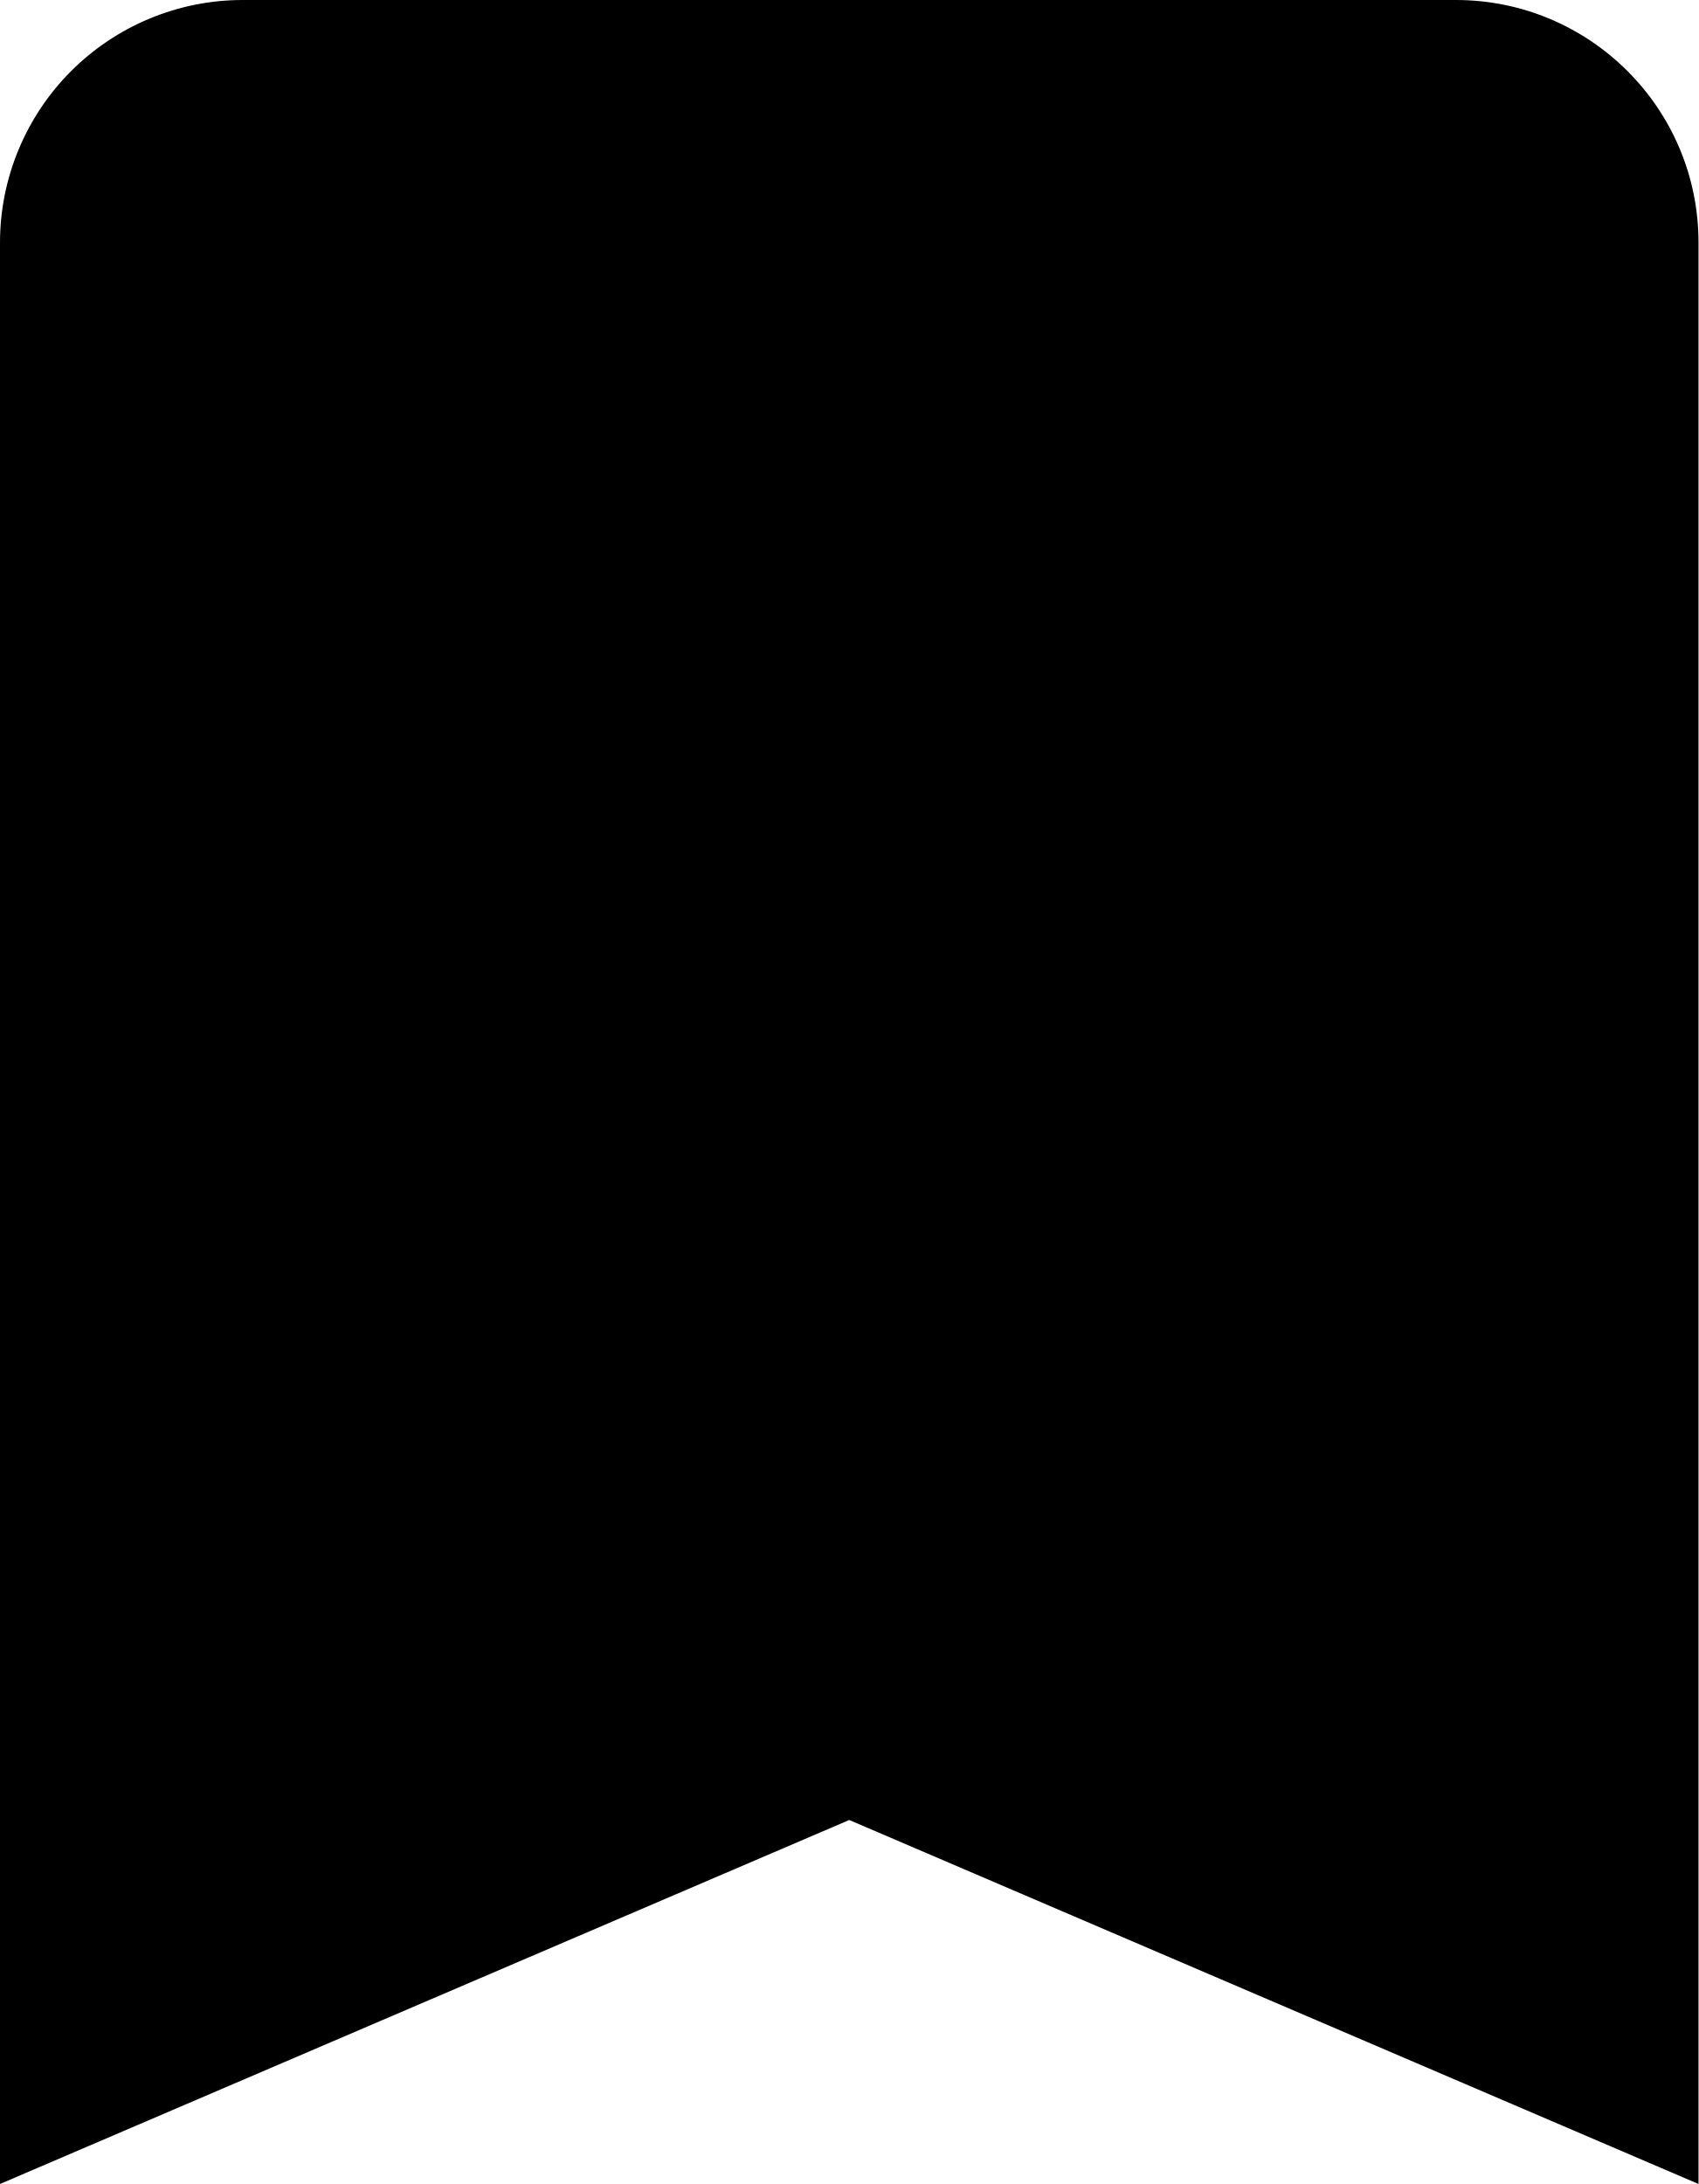
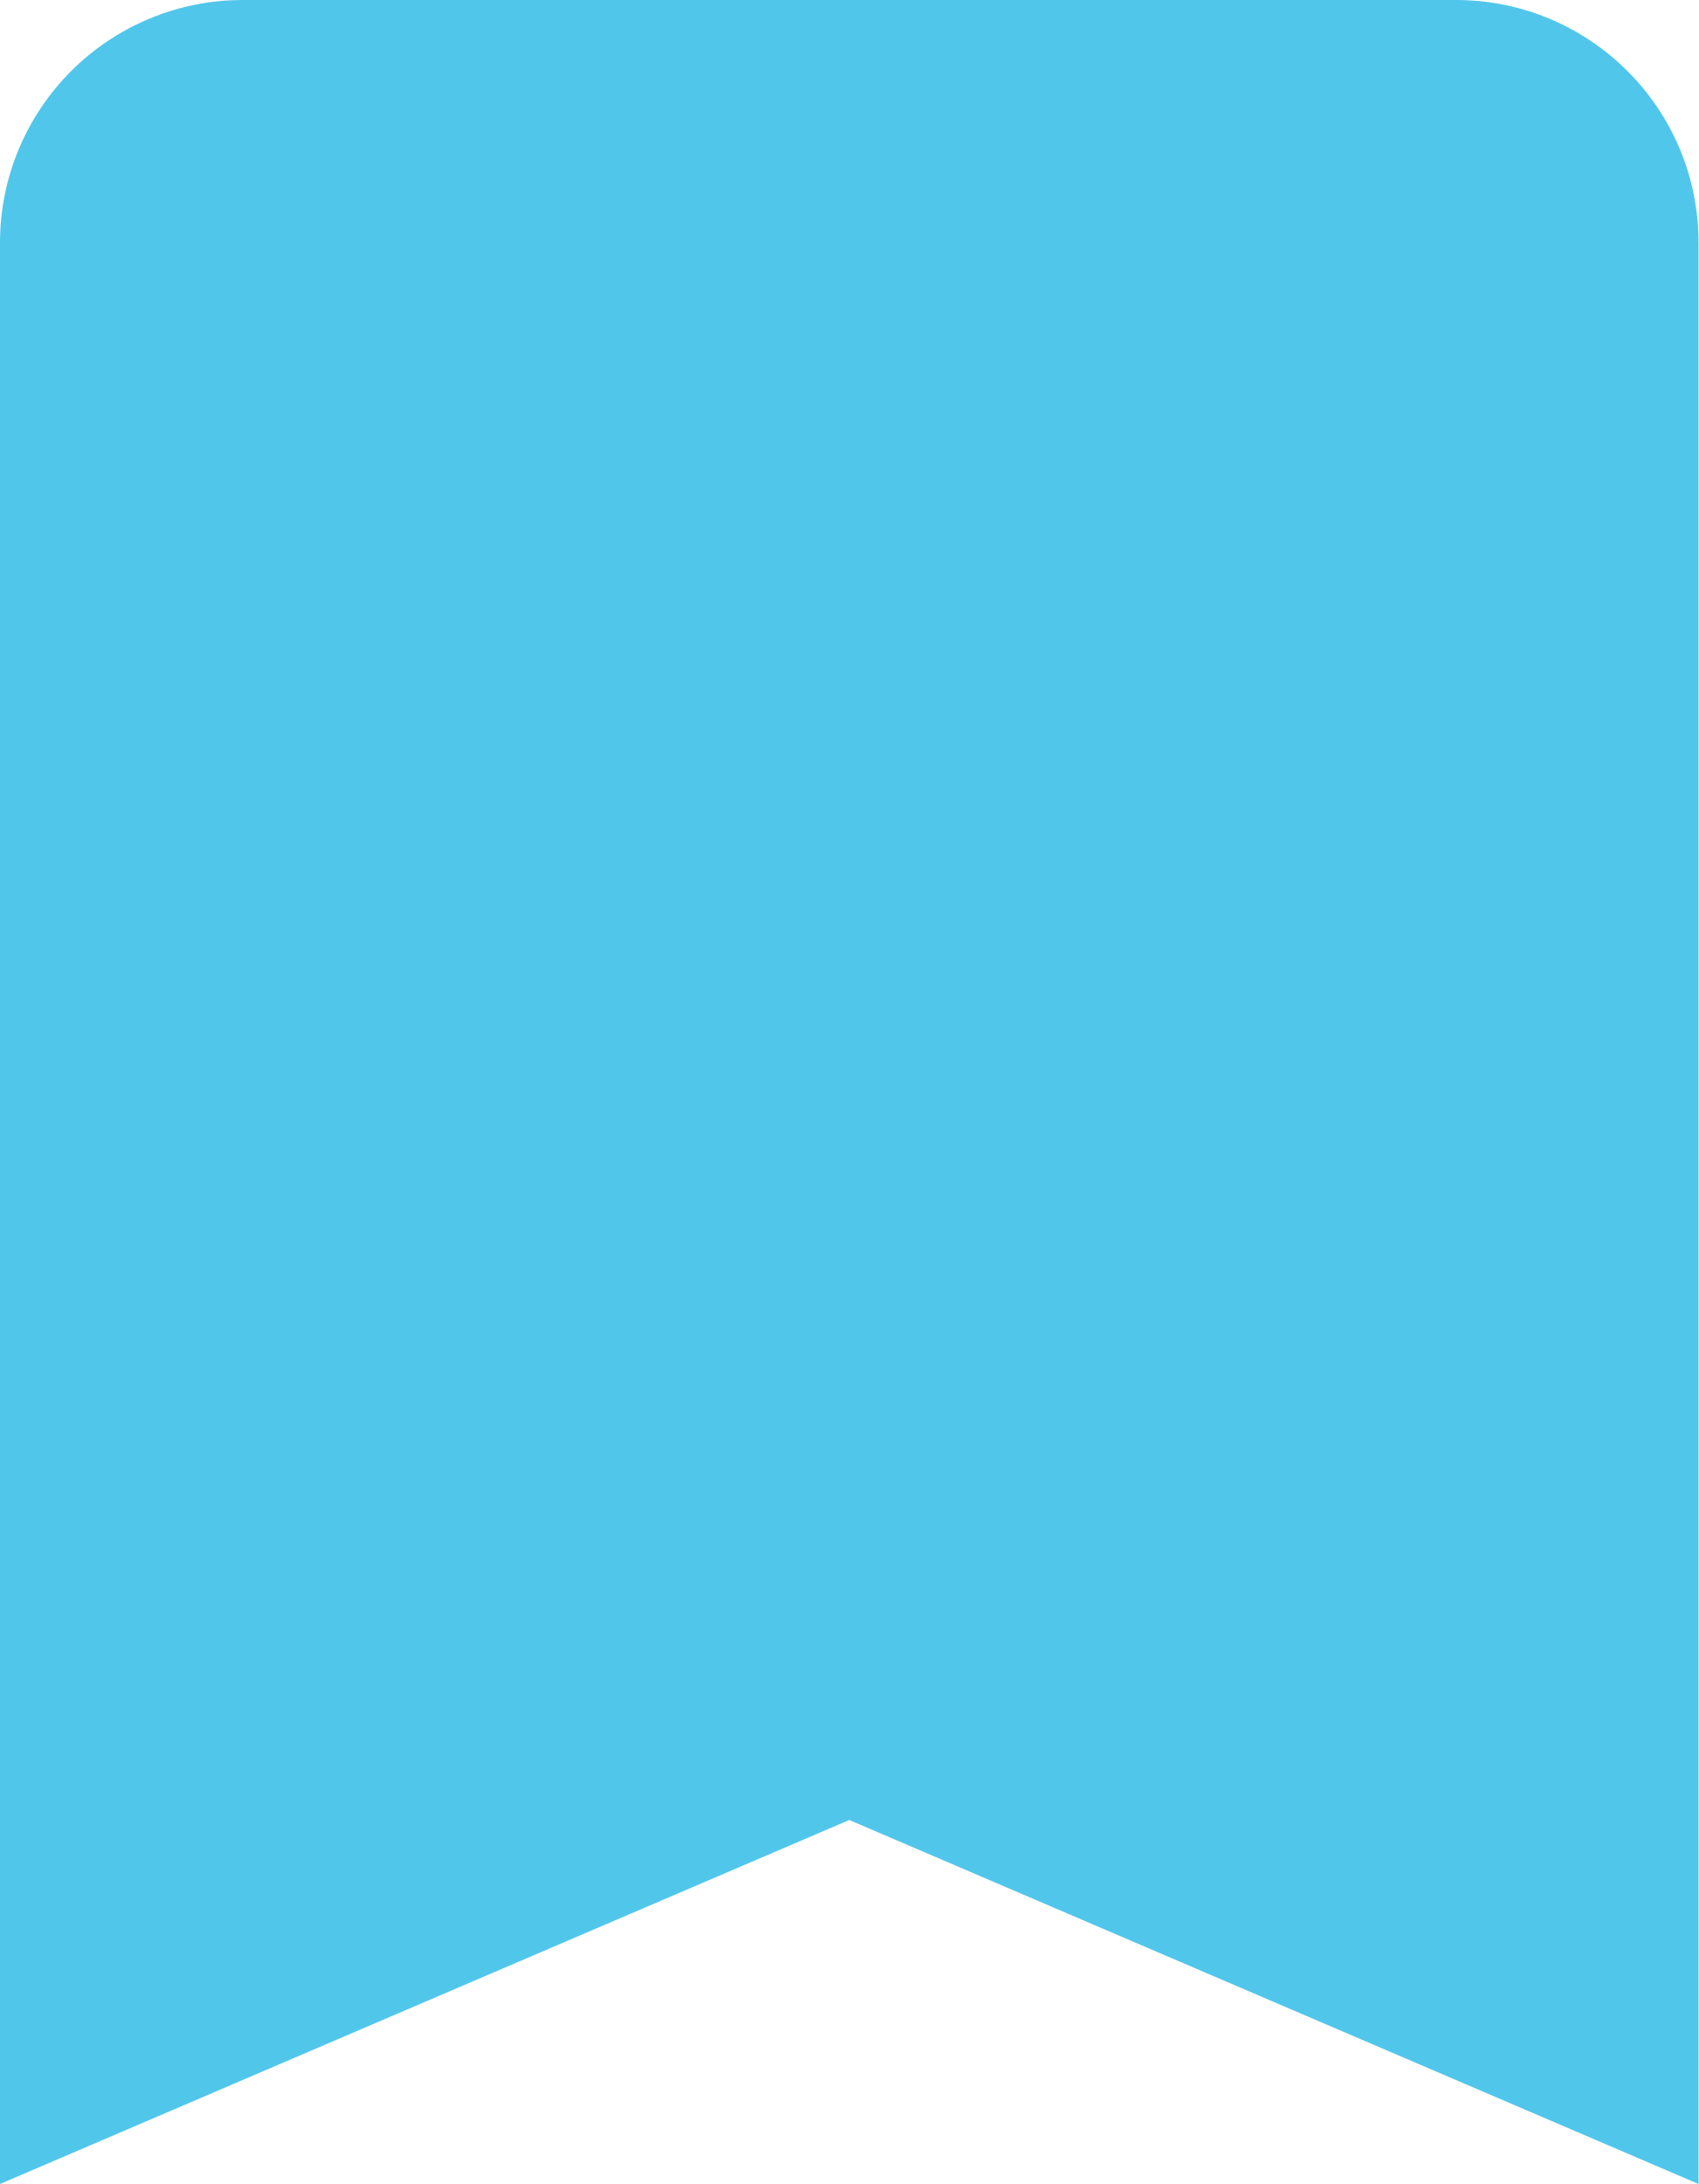
<svg xmlns="http://www.w3.org/2000/svg" width="14" height="18" viewBox="0 0 14 18" fill="none">
-   <path d="M12 0H2C1.47 0 0.961 0.211 0.586 0.586C0.211 0.961 0 1.47 0 2V18L7 15L14 18V2C14 0.89 13.1 0 12 0Z" fill="black" />
+   <path d="M12 0H2C1.47 0 0.961 0.211 0.586 0.586C0.211 0.961 0 1.47 0 2V18L7 15L14 18V2C14 0.89 13.1 0 12 0Z" fill="#51C6EB" />
</svg>
